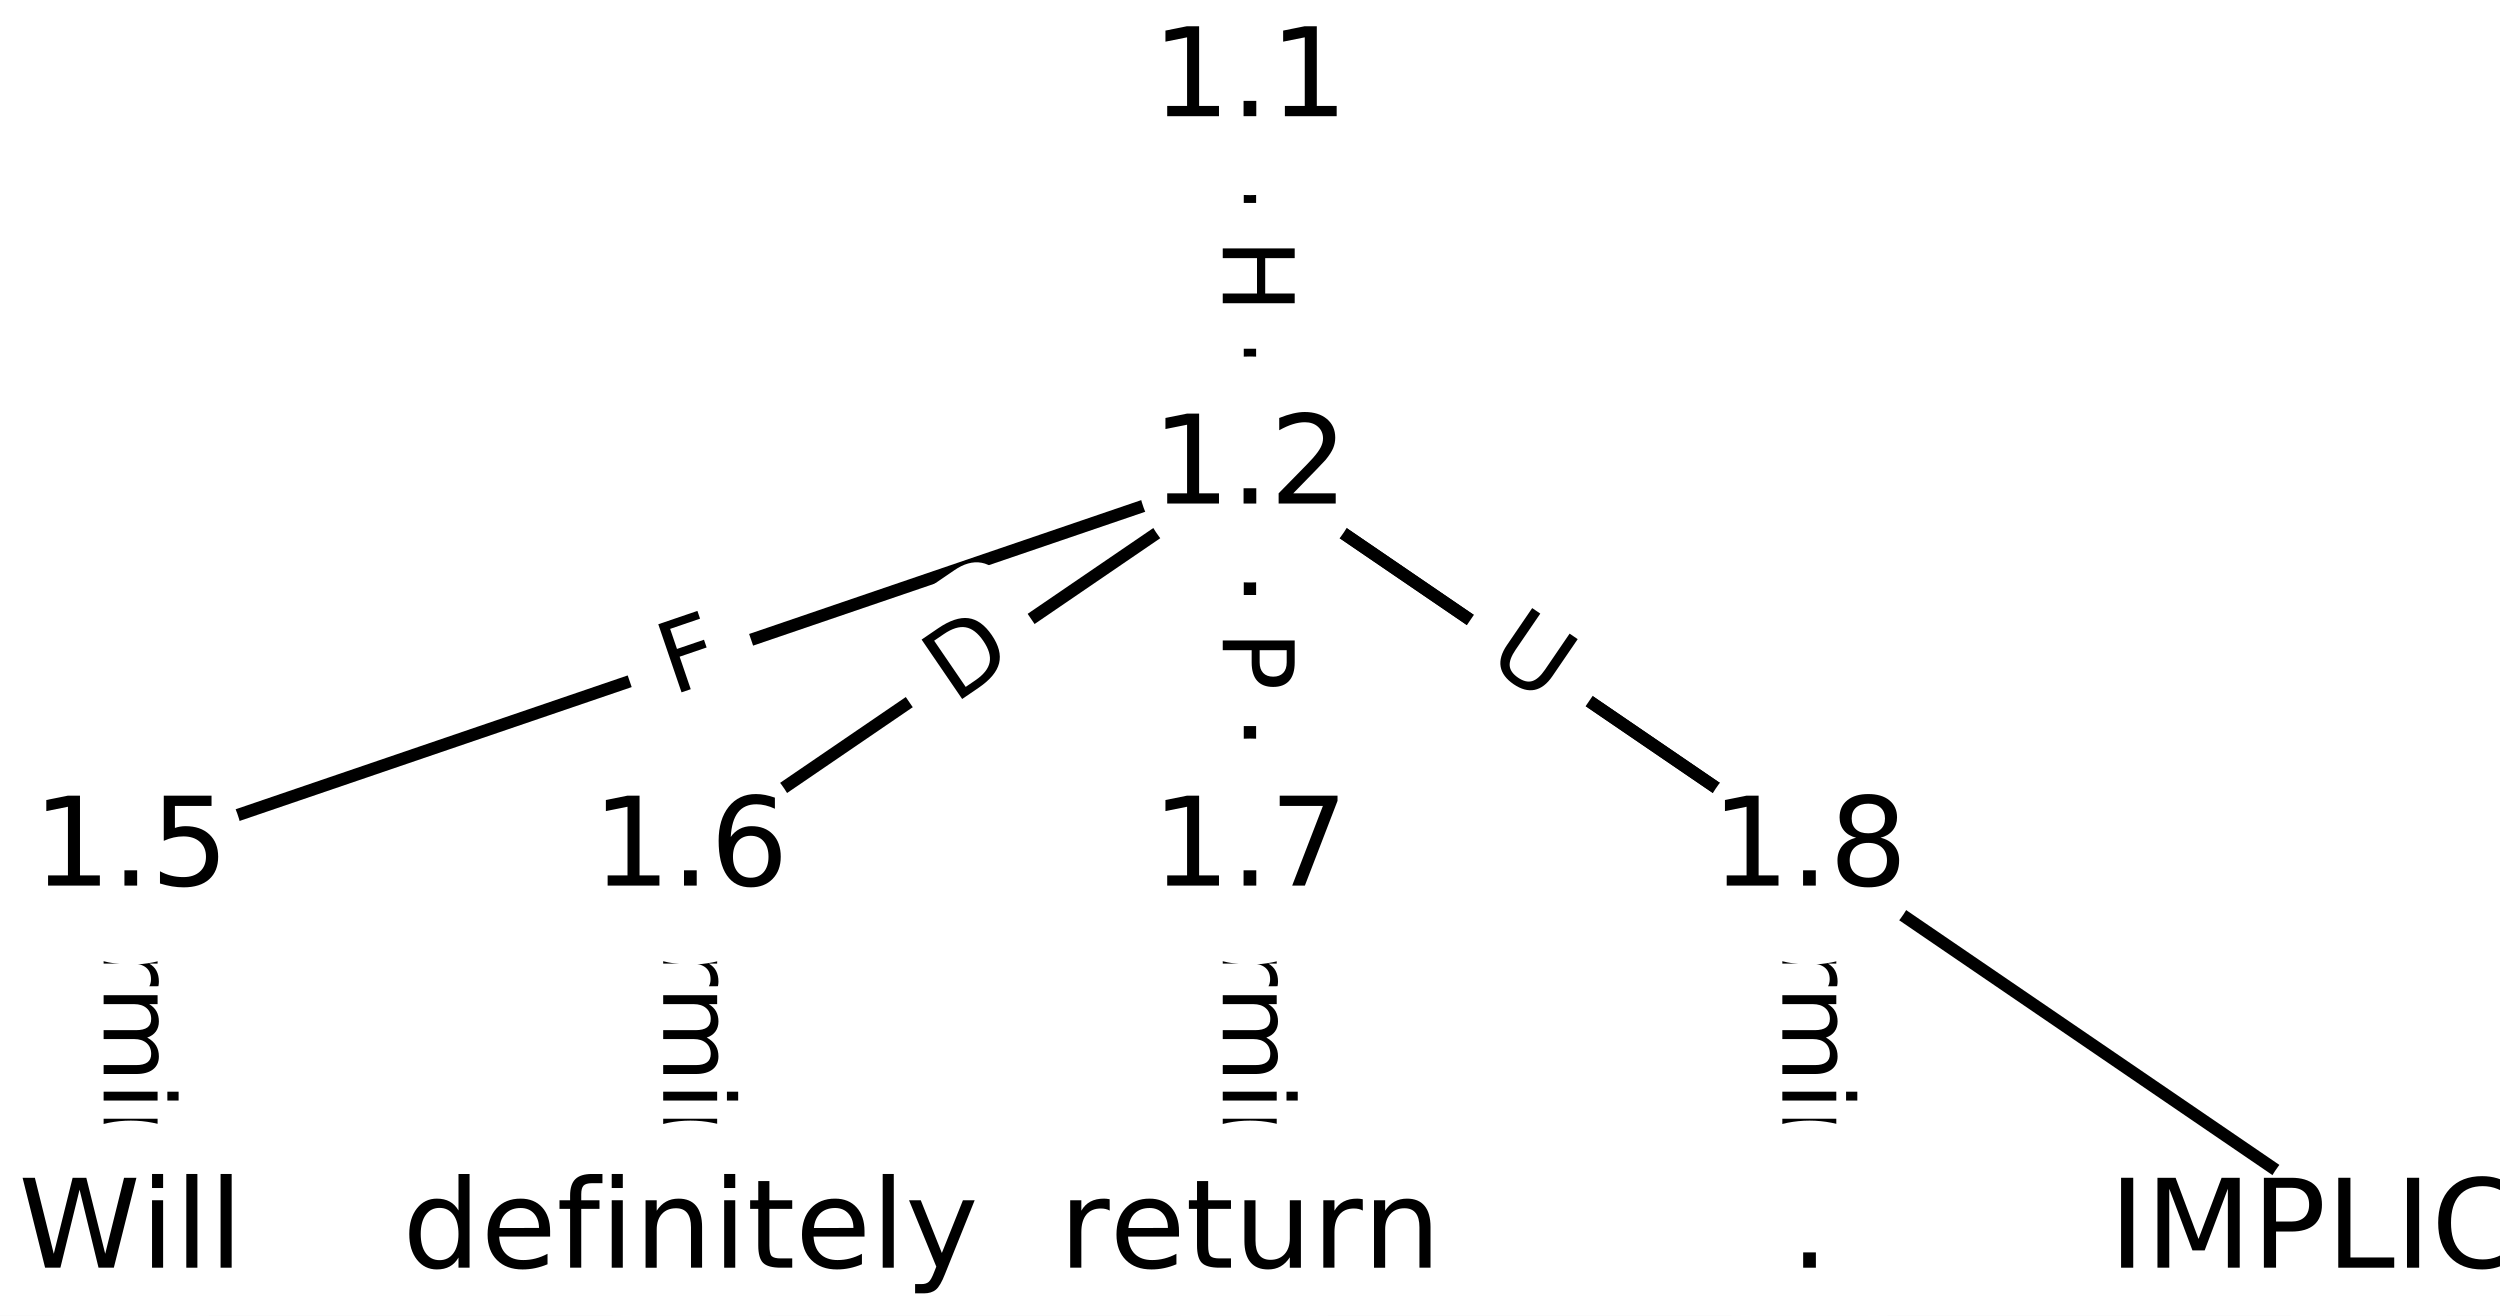
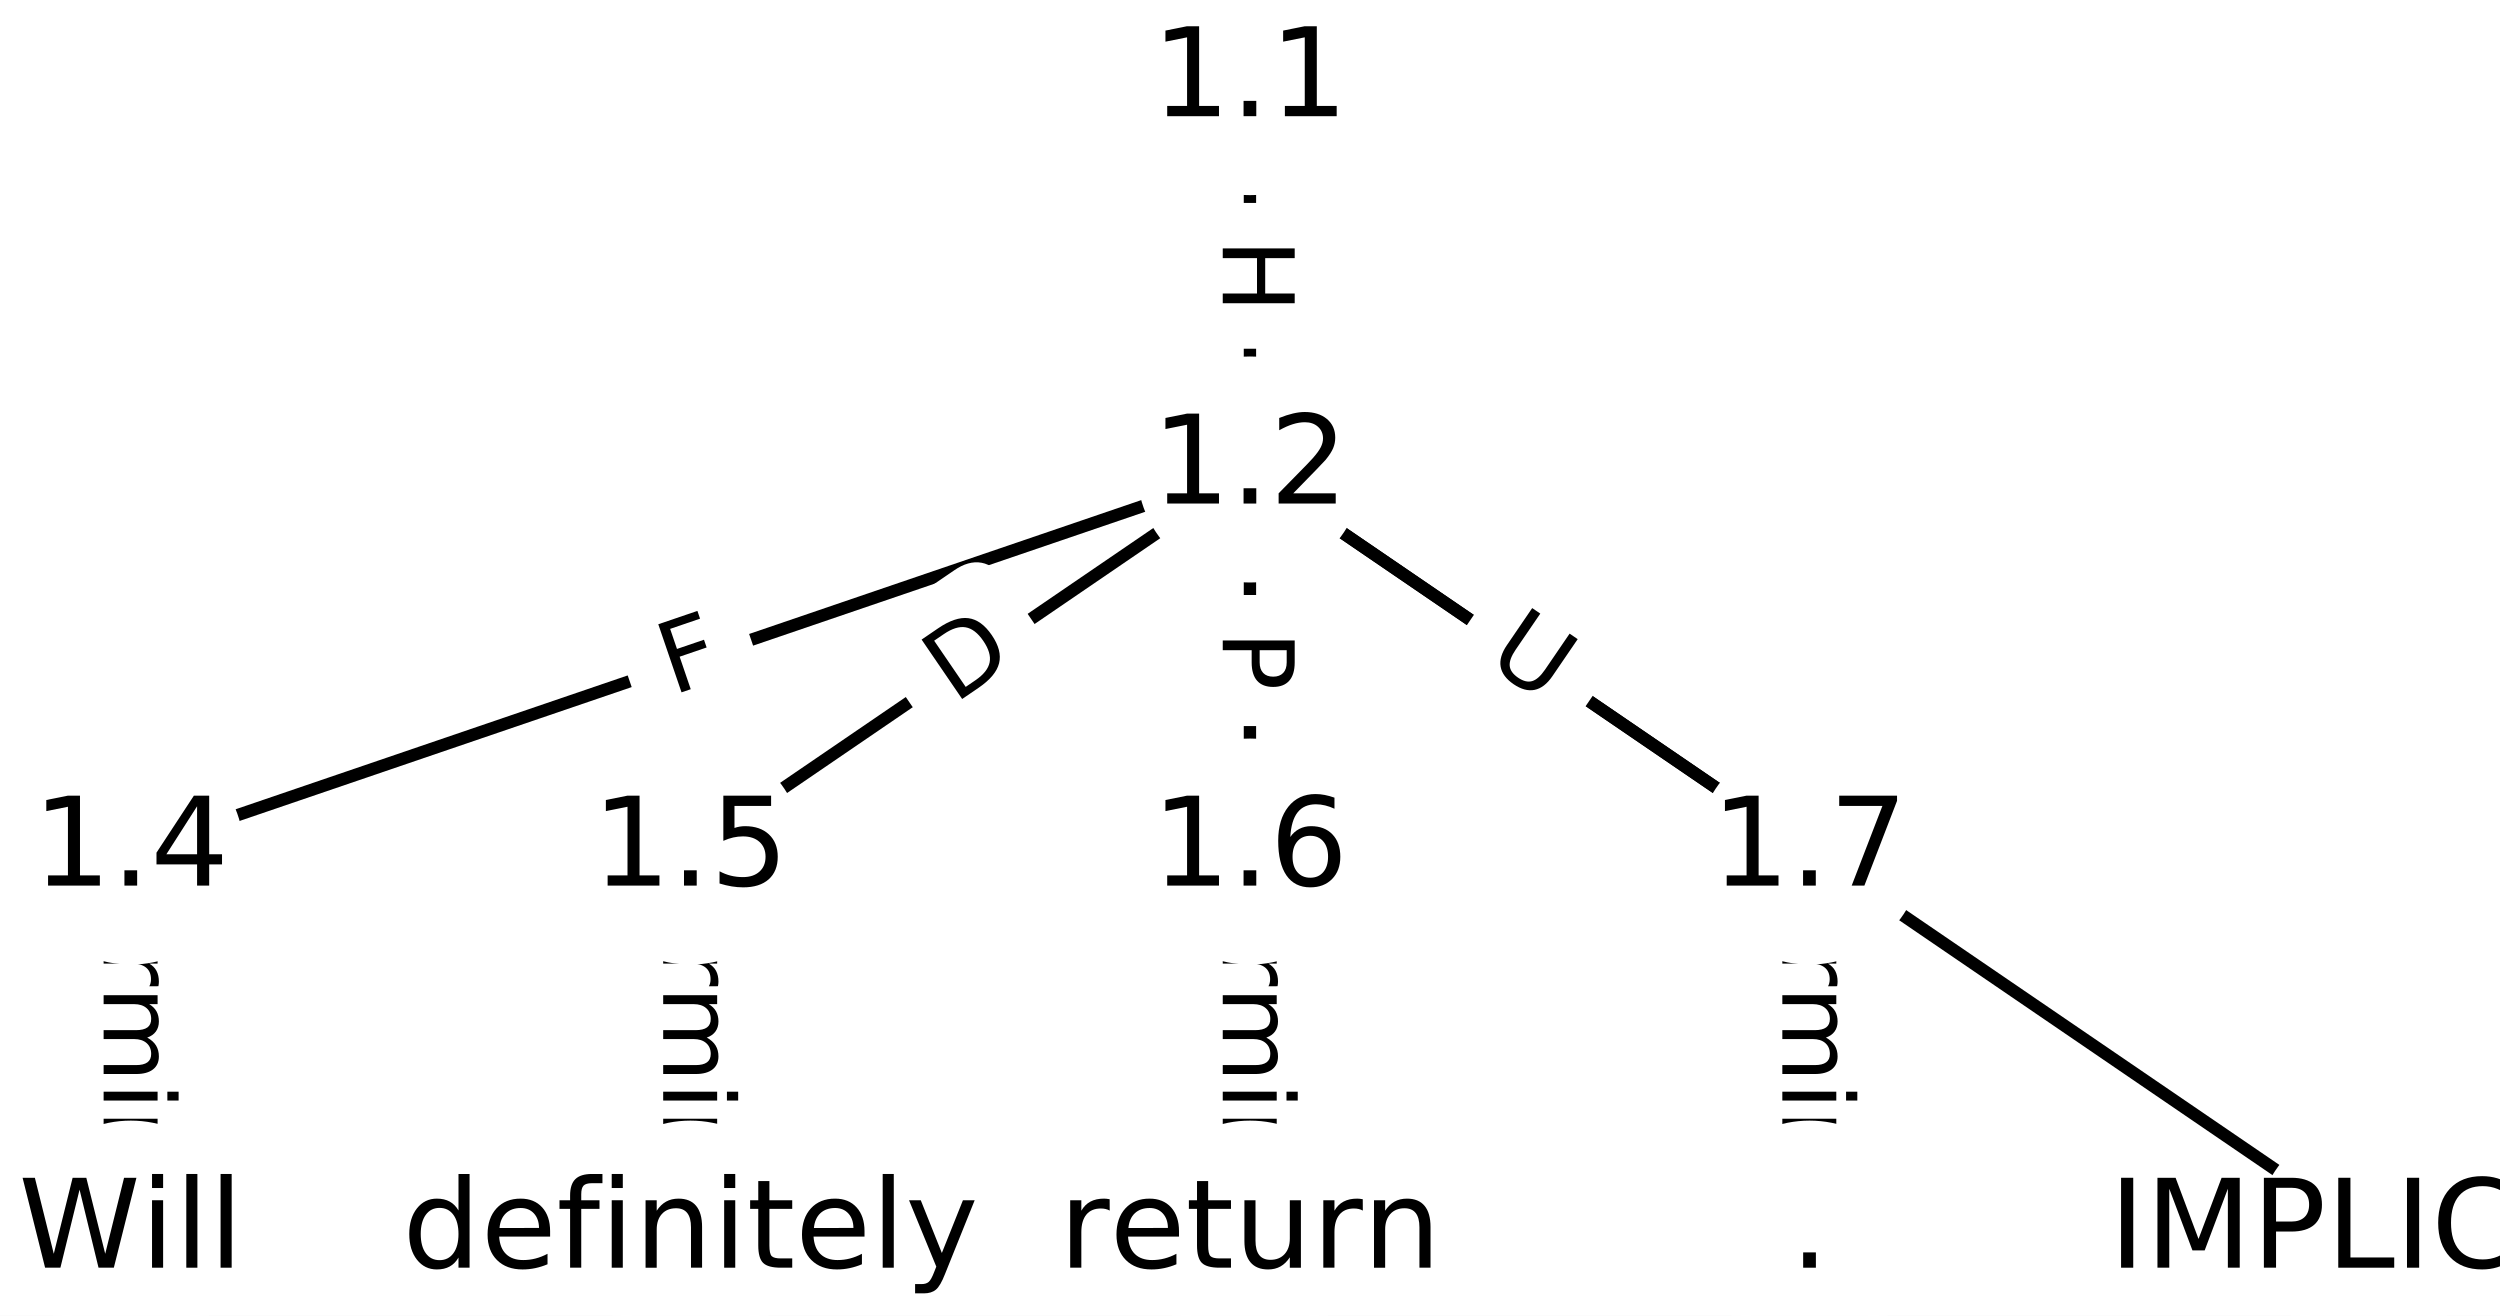
<svg xmlns="http://www.w3.org/2000/svg" xmlns:xlink="http://www.w3.org/1999/xlink" width="202.67pt" height="106.67pt" version="1.1" viewBox="0 0 202.67 106.67">
  <defs>
    <style type="text/css">*{stroke-linecap:butt;stroke-linejoin:round;}</style>
  </defs>
  <path d="m0 106.67h202.67v-106.67h-202.67z" fill="#fff" />
  <g fill="none" stroke="#000">
    <path d="m101.33 6.659v31.403" clip-path="url(#a)" />
    <path d="m101.33 38.062 90.726 61.945" clip-path="url(#a)" />
    <path d="m101.33 38.062-90.726 30.973" clip-path="url(#a)" />
    <path d="m101.33 38.062-45.363 30.973" clip-path="url(#a)" />
    <path d="m101.33 38.062v30.973" clip-path="url(#a)" />
    <path d="m101.33 38.062 45.363 30.973" clip-path="url(#a)" />
    <path d="m10.608 69.035v30.973" clip-path="url(#a)" />
    <path d="m55.971 69.035v30.973" clip-path="url(#a)" />
    <path d="m101.33 69.035v30.973" clip-path="url(#a)" />
    <path d="m146.7 69.035v30.973" clip-path="url(#a)" />
  </g>
  <path d="m95.062 19.353v6.016q0 2.4 2.4 2.4h7.742q2.4 0 2.4-2.4v-6.016q0-2.4-2.4-2.4h-7.742q-2.4 0-2.4 2.4z" clip-path="url(#a)" fill="#fff" stroke="#fff" />
  <g clip-path="url(#a)">
    <defs>
      <path id="t" d="m9.812 72.906h9.859v-29.891h35.844v29.891h9.859v-72.906h-9.859v34.719h-35.844v-34.719h-9.859z" />
    </defs>
    <g transform="translate(99.126 19.353) rotate(90) scale(.08 -.08)">
      <use xlink:href="#t" />
    </g>
  </g>
  <path d="m140.9 72.671 4.519 3.086q1.982 1.353 3.335-0.629l4.366-6.394q1.353-1.982-0.629-3.335l-4.519-3.086q-1.982-1.353-3.335 0.629l-4.366 6.394q-1.353 1.982 0.629 3.335z" clip-path="url(#a)" fill="#fff" stroke="#fff" />
  <g clip-path="url(#a)">
    <defs>
      <path id="x" d="m34.188 63.188-13.391-36.281h26.812zm-5.578 9.719h11.188l27.781-72.906h-10.25l-6.641 18.703h-32.859l-6.641-18.703h-10.406z" />
    </defs>
    <g transform="translate(143.19 69.315) rotate(34.324) scale(.08 -.08)">
      <use xlink:href="#x" />
    </g>
  </g>
  <path d="m55.819 60.227 4.354-1.487q2.271-0.775 1.496-3.047l-2.501-7.327q-0.775-2.271-3.047-1.496l-4.354 1.487q-2.271 0.775-1.496 3.047l2.501 7.327q0.775 2.271 3.047 1.496z" clip-path="url(#a)" fill="#fff" stroke="#fff" />
  <g clip-path="url(#a)">
    <defs>
      <path id="u" d="m9.812 72.906h41.891v-8.312h-32.031v-21.484h28.906v-8.297h-28.906v-34.812h-9.859z" />
    </defs>
    <g transform="translate(54.507 56.381) rotate(-18.849) scale(.08 -.08)">
      <use xlink:href="#u" />
    </g>
  </g>
  <path d="m79.645 60.465 5.087-3.474q1.982-1.353 0.629-3.335l-4.366-6.394q-1.353-1.982-3.335-0.629l-5.087 3.474q-1.982 1.353-0.629 3.335l4.366 6.394q1.353 1.982 3.335 0.629z" clip-path="url(#a)" fill="#fff" stroke="#fff" />
  <g clip-path="url(#a)">
    <defs>
      <path id="v" d="m19.672 64.797v-56.688h11.922q15.094 0 22.094 6.828 7 6.844 7 21.594 0 14.641-7 21.453t-22.094 6.812zm-9.859 8.109h20.266q21.188 0 31.094-8.812 9.922-8.812 9.922-27.562 0-18.859-9.969-27.703-9.953-8.828-31.047-8.828h-20.266z" />
    </defs>
    <g transform="translate(77.353 57.109) rotate(-34.324) scale(.08 -.08)">
      <use xlink:href="#v" />
    </g>
  </g>
  <path d="m95.062 51.137v4.824q0 2.4 2.4 2.4h7.742q2.4 0 2.4-2.4v-4.824q0-2.4-2.4-2.4h-7.742q-2.4 0-2.4 2.4z" clip-path="url(#a)" fill="#fff" stroke="#fff" />
  <g clip-path="url(#a)">
    <defs>
      <path id="n" d="m19.672 64.797v-27.391h12.406q6.891 0 10.641 3.562 3.766 3.562 3.766 10.156 0 6.547-3.766 10.109-3.75 3.562-10.641 3.562zm-9.859 8.109h22.266q12.266 0 18.531-5.547 6.281-5.547 6.281-16.234 0-10.797-6.281-16.312-6.266-5.516-18.531-5.516h-12.406v-29.297h-9.859z" />
    </defs>
    <g transform="translate(99.126 51.137) rotate(90) scale(.08 -.08)">
      <use xlink:href="#n" />
    </g>
  </g>
  <path d="m118.06 57.077 4.835 3.301q1.982 1.353 3.335-0.629l4.366-6.394q1.353-1.982-0.629-3.335l-4.835-3.301q-1.982-1.353-3.335 0.629l-4.366 6.394q-1.353 1.982 0.629 3.335z" clip-path="url(#a)" fill="#fff" stroke="#fff" />
  <g clip-path="url(#a)">
    <defs>
      <path id="q" d="m8.688 72.906h9.922v-44.297q0-11.719 4.234-16.875 4.25-5.141 13.781-5.141 9.469 0 13.719 5.141 4.25 5.156 4.25 16.875v44.297h9.906v-45.516q0-14.25-7.062-21.531-7.047-7.281-20.812-7.281-13.828 0-20.891 7.281-7.047 7.281-7.047 21.531z" />
    </defs>
    <g transform="translate(120.35 53.721) rotate(34.324) scale(.08 -.08)">
      <use xlink:href="#q" />
    </g>
  </g>
  <path d="m4.337 66.879v35.285q0 2.4 2.4 2.4h7.742q2.4 0 2.4-2.4v-35.285q0-2.4-2.4-2.4h-7.742q-2.4 0-2.4 2.4z" clip-path="url(#a)" fill="#fff" stroke="#fff" />
  <g clip-path="url(#a)">
    <defs>
      <path id="j" d="m-0.297 72.906h61.672v-8.312h-25.875v-64.594h-9.906v64.594h-25.891z" />
      <path id="g" d="m56.203 29.594v-4.391h-41.312q0.594-9.281 5.594-14.141t13.938-4.859q5.172 0 10.031 1.266t9.656 3.812v-8.5q-4.844-2.047-9.922-3.125t-10.297-1.078q-13.094 0-20.734 7.609-7.641 7.625-7.641 20.625 0 13.422 7.25 21.297 7.25 7.891 19.562 7.891 11.031 0 17.453-7.109 6.422-7.094 6.422-19.297zm-8.984 2.641q-0.094 7.359-4.125 11.75-4.031 4.406-10.672 4.406-7.516 0-12.031-4.25t-5.203-11.969z" />
      <path id="h" d="m41.109 46.297q-1.516 0.875-3.297 1.281-1.781 0.422-3.922 0.422-7.625 0-11.703-4.953t-4.078-14.234v-28.812h-9.031v54.688h9.031v-8.5q2.844 4.984 7.375 7.391 4.547 2.422 11.047 2.422 0.922 0 2.047-0.125 1.125-0.109 2.484-0.359z" />
      <path id="l" d="m52 44.188q3.375 6.062 8.062 8.938t11.031 2.875q8.547 0 13.188-5.984 4.641-5.969 4.641-17v-33.016h-9.031v32.719q0 7.859-2.797 11.656-2.781 3.812-8.484 3.812-6.984 0-11.047-4.641-4.047-4.625-4.047-12.641v-30.906h-9.031v32.719q0 7.906-2.781 11.688t-8.594 3.781q-6.891 0-10.953-4.656-4.047-4.656-4.047-12.625v-30.906h-9.031v54.688h9.031v-8.5q3.078 5.031 7.375 7.422t10.203 2.391q5.969 0 10.141-3.031 4.172-3.016 6.172-8.781z" />
      <path id="f" d="m9.422 54.688h8.984v-54.688h-8.984zm0 21.297h8.984v-11.391h-8.984z" />
      <path id="i" d="m54.891 33.016v-33.016h-8.984v32.719q0 7.766-3.031 11.609-3.031 3.859-9.078 3.859-7.281 0-11.484-4.641-4.203-4.625-4.203-12.641v-30.906h-9.031v54.688h9.031v-8.5q3.234 4.938 7.594 7.375 4.375 2.438 10.094 2.438 9.422 0 14.25-5.828 4.844-5.828 4.844-17.156z" />
      <path id="k" d="m34.281 27.484q-10.891 0-15.094-2.484t-4.203-8.5q0-4.781 3.156-7.594 3.156-2.797 8.562-2.797 7.484 0 12 5.297t4.516 14.078v2zm17.922 3.719v-31.203h-8.984v8.297q-3.078-4.969-7.672-7.344t-11.234-2.375q-8.391 0-13.359 4.719-4.953 4.719-4.953 12.625 0 9.219 6.172 13.906 6.188 4.688 18.438 4.688h12.609v0.891q0 6.203-4.078 9.594t-11.453 3.391q-4.688 0-9.141-1.125-4.438-1.125-8.531-3.375v8.312q4.922 1.906 9.562 2.844 4.641 0.953 9.031 0.953 11.875 0 17.734-6.156 5.859-6.141 5.859-18.641z" />
      <path id="e" d="m9.422 75.984h8.984v-75.984h-8.984z" />
    </defs>
    <g transform="translate(8.4003 66.879) rotate(90) scale(.08 -.08)">
      <use xlink:href="#j" />
      <use x="60.818" xlink:href="#g" />
      <use x="122.342" xlink:href="#h" />
      <use x="163.439" xlink:href="#l" />
      <use x="260.852" xlink:href="#f" />
      <use x="288.635" xlink:href="#i" />
      <use x="352.014" xlink:href="#k" />
      <use x="413.293" xlink:href="#e" />
    </g>
  </g>
  <path d="m49.699 66.879v35.285q0 2.4 2.4 2.4h7.742q2.4 0 2.4-2.4v-35.285q0-2.4-2.4-2.4h-7.742q-2.4 0-2.4 2.4z" clip-path="url(#a)" fill="#fff" stroke="#fff" />
  <g clip-path="url(#a)">
    <g transform="translate(53.763 66.879) rotate(90) scale(.08 -.08)">
      <use xlink:href="#j" />
      <use x="60.818" xlink:href="#g" />
      <use x="122.342" xlink:href="#h" />
      <use x="163.439" xlink:href="#l" />
      <use x="260.852" xlink:href="#f" />
      <use x="288.635" xlink:href="#i" />
      <use x="352.014" xlink:href="#k" />
      <use x="413.293" xlink:href="#e" />
    </g>
  </g>
  <path d="m95.062 66.879v35.285q0 2.4 2.4 2.4h7.742q2.4 0 2.4-2.4v-35.285q0-2.4-2.4-2.4h-7.742q-2.4 0-2.4 2.4z" clip-path="url(#a)" fill="#fff" stroke="#fff" />
  <g clip-path="url(#a)">
    <g transform="translate(99.126 66.879) rotate(90) scale(.08 -.08)">
      <use xlink:href="#j" />
      <use x="60.818" xlink:href="#g" />
      <use x="122.342" xlink:href="#h" />
      <use x="163.439" xlink:href="#l" />
      <use x="260.852" xlink:href="#f" />
      <use x="288.635" xlink:href="#i" />
      <use x="352.014" xlink:href="#k" />
      <use x="413.293" xlink:href="#e" />
    </g>
  </g>
  <path d="m140.42 66.879v35.285q0 2.4 2.4 2.4h7.742q2.4 0 2.4-2.4v-35.285q0-2.4-2.4-2.4h-7.742q-2.4 0-2.4 2.4z" clip-path="url(#a)" fill="#fff" stroke="#fff" />
  <g clip-path="url(#a)">
    <g transform="translate(144.49 66.879) rotate(90) scale(.08 -.08)">
      <use xlink:href="#j" />
      <use x="60.818" xlink:href="#g" />
      <use x="122.342" xlink:href="#h" />
      <use x="163.439" xlink:href="#l" />
      <use x="260.852" xlink:href="#f" />
      <use x="288.635" xlink:href="#i" />
      <use x="352.014" xlink:href="#k" />
      <use x="413.293" xlink:href="#e" />
    </g>
  </g>
  <defs>
    <path id="b" d="m0 8.66c2.297 0 4.5-0.912 6.124-2.537 1.624-1.624 2.537-3.827 2.537-6.124s-0.912-4.5-2.537-6.124c-1.624-1.624-3.827-2.537-6.124-2.537s-4.5 0.912-6.124 2.537c-1.624 1.624-2.537 3.827-2.537 6.124s0.912 4.5 2.537 6.124c1.624 1.624 3.827 2.537 6.124 2.537z" />
  </defs>
  <g clip-path="url(#a)">
    <use x="10.608" y="100.008" fill="#ffffff" stroke="#ffffff" xlink:href="#b" />
  </g>
  <g clip-path="url(#a)">
    <use x="55.971" y="100.008" fill="#ffffff" stroke="#ffffff" xlink:href="#b" />
  </g>
  <g clip-path="url(#a)">
    <use x="101.333" y="100.008" fill="#ffffff" stroke="#ffffff" xlink:href="#b" />
  </g>
  <g clip-path="url(#a)">
    <use x="146.696" y="100.008" fill="#ffffff" stroke="#ffffff" xlink:href="#b" />
  </g>
  <g clip-path="url(#a)">
    <use x="101.333" y="6.659" fill="#ffffff" stroke="#ffffff" xlink:href="#b" />
  </g>
  <g clip-path="url(#a)">
    <use x="101.333" y="38.062" fill="#ffffff" stroke="#ffffff" xlink:href="#b" />
  </g>
  <g clip-path="url(#a)">
    <use x="192.059" y="100.008" fill="#ffffff" stroke="#ffffff" xlink:href="#b" />
  </g>
  <g clip-path="url(#a)">
    <use x="10.608" y="69.035" fill="#ffffff" stroke="#ffffff" xlink:href="#b" />
  </g>
  <g clip-path="url(#a)">
    <use x="55.971" y="69.035" fill="#ffffff" stroke="#ffffff" xlink:href="#b" />
  </g>
  <g clip-path="url(#a)">
    <use x="101.333" y="69.035" fill="#ffffff" stroke="#ffffff" xlink:href="#b" />
  </g>
  <g clip-path="url(#a)">
    <use x="146.696" y="69.035" fill="#ffffff" stroke="#ffffff" xlink:href="#b" />
  </g>
  <g clip-path="url(#a)">
    <defs>
      <path id="p" d="m3.328 72.906h9.953l15.328-61.625 15.281 61.625h11.094l15.328-61.625 15.281 61.625h10.016l-18.312-72.906h-12.406l-15.375 63.281-15.531-63.281h-12.406z" />
    </defs>
    <g transform="translate(1.4984 102.77) scale(.1 -.1)">
      <use xlink:href="#p" />
      <use x="98.846" xlink:href="#f" />
      <use x="126.629" xlink:href="#e" />
      <use x="154.412" xlink:href="#e" />
    </g>
  </g>
  <g clip-path="url(#a)">
    <defs>
      <path id="ag" d="m45.406 46.391v29.594h8.984v-75.984h-8.984v8.203q-2.828-4.875-7.156-7.25-4.312-2.375-10.375-2.375-9.906 0-16.141 7.906-6.219 7.922-6.219 20.812t6.219 20.797q6.234 7.906 16.141 7.906 6.062 0 10.375-2.375 4.328-2.359 7.156-7.234zm-30.609-19.094q0-9.906 4.078-15.547t11.203-5.641 11.219 5.641q4.109 5.641 4.109 15.547t-4.109 15.547q-4.094 5.641-11.219 5.641t-11.203-5.641-4.078-15.547z" />
      <path id="af" d="m37.109 75.984v-7.484h-8.594q-4.828 0-6.719-1.953-1.875-1.953-1.875-7.031v-4.828h14.797v-6.984h-14.797v-47.703h-9.031v47.703h-8.594v6.984h8.594v3.812q0 9.125 4.25 13.297 4.25 4.188 13.469 4.188z" />
      <path id="o" d="m18.312 70.219v-15.531h18.5v-6.984h-18.5v-29.688q0-6.688 1.828-8.594t7.453-1.906h9.219v-7.516h-9.219q-10.406 0-14.359 3.875-3.953 3.891-3.953 14.141v29.688h-6.594v6.984h6.594v15.531z" />
      <path id="ad" d="m32.172-5.078q-3.797-9.766-7.422-12.734-3.609-2.984-9.656-2.984h-7.188v7.516h5.281q3.703 0 5.75 1.766 2.062 1.75 4.547 8.297l1.609 4.094-22.109 53.812h9.516l17.094-42.766 17.094 42.766h9.516z" />
    </defs>
    <g transform="translate(32.628 102.77) scale(.1 -.1)">
      <use xlink:href="#ag" />
      <use x="63.477" xlink:href="#g" />
      <use x="125" xlink:href="#af" />
      <use x="160.205" xlink:href="#f" />
      <use x="187.988" xlink:href="#i" />
      <use x="251.367" xlink:href="#f" />
      <use x="279.15" xlink:href="#o" />
      <use x="318.359" xlink:href="#g" />
      <use x="379.883" xlink:href="#e" />
      <use x="407.666" xlink:href="#ad" />
    </g>
  </g>
  <g clip-path="url(#a)">
    <defs>
      <path id="ae" d="m8.5 21.578v33.109h8.984v-32.766q0-7.766 3.016-11.656 3.031-3.875 9.094-3.875 7.266 0 11.484 4.641 4.234 4.641 4.234 12.656v31h8.984v-54.688h-8.984v8.406q-3.266-4.984-7.594-7.406-4.312-2.422-10.031-2.422-9.422 0-14.312 5.859-4.875 5.859-4.875 17.141z" />
    </defs>
    <g transform="translate(85.851 102.77) scale(.1 -.1)">
      <use xlink:href="#h" />
      <use x="41.082" xlink:href="#g" />
      <use x="102.605" xlink:href="#o" />
      <use x="141.814" xlink:href="#ae" />
      <use x="205.193" xlink:href="#h" />
      <use x="246.291" xlink:href="#i" />
    </g>
  </g>
  <g clip-path="url(#a)">
    <defs>
      <path id="d" d="m10.688 12.406h10.312v-12.406h-10.312z" />
    </defs>
    <g transform="translate(145.11 102.77) scale(.1 -.1)">
      <use xlink:href="#d" />
    </g>
  </g>
  <g clip-path="url(#a)">
    <defs>
      <path id="c" d="m12.406 8.297h16.109v55.625l-17.531-3.516v8.984l17.438 3.516h9.859v-64.609h16.109v-8.297h-41.984z" />
    </defs>
    <g transform="translate(93.382 9.4184) scale(.1 -.1)">
      <use xlink:href="#c" />
      <use x="63.623" xlink:href="#d" />
      <use x="95.41" xlink:href="#c" />
    </g>
  </g>
  <g clip-path="url(#a)">
    <defs>
      <path id="ac" d="m19.188 8.297h34.422v-8.297h-46.281v8.297q5.609 5.812 15.297 15.594 9.703 9.797 12.188 12.641 4.734 5.312 6.609 9 1.891 3.688 1.891 7.25 0 5.812-4.078 9.469-4.078 3.672-10.625 3.672-4.641 0-9.797-1.609-5.141-1.609-11-4.891v9.969q5.953 2.391 11.125 3.609 5.188 1.219 9.484 1.219 11.328 0 18.062-5.672 6.734-5.656 6.734-15.125 0-4.5-1.688-8.531-1.672-4.016-6.125-9.484-1.219-1.422-7.766-8.188-6.531-6.766-18.453-18.922z" />
    </defs>
    <g transform="translate(93.382 40.822) scale(.1 -.1)">
      <use xlink:href="#c" />
      <use x="63.623" xlink:href="#d" />
      <use x="95.41" xlink:href="#ac" />
    </g>
  </g>
  <g clip-path="url(#a)">
    <defs>
      <path id="m" d="m9.812 72.906h9.859v-72.906h-9.859z" />
      <path id="r" d="m9.812 72.906h14.703l18.594-49.609 18.703 49.609h14.703v-72.906h-9.625v64.016l-18.797-50h-9.906l-18.797 50v-64.016h-9.578z" />
      <path id="s" d="m9.812 72.906h9.859v-64.609h35.5v-8.297h-45.359z" />
      <path id="w" d="m64.406 67.281v-10.391q-4.984 4.641-10.625 6.922-5.641 2.297-11.984 2.297-12.5 0-19.141-7.641t-6.641-22.094q0-14.406 6.641-22.047t19.141-7.641q6.344 0 11.984 2.297t10.625 6.938v-10.312q-5.172-3.516-10.969-5.281-5.781-1.75-12.219-1.75-16.562 0-26.094 10.125-9.516 10.141-9.516 27.672 0 17.578 9.516 27.703 9.531 10.141 26.094 10.141 6.531 0 12.312-1.734 5.797-1.734 10.875-5.203z" />
    </defs>
    <g transform="translate(170.97 102.77) scale(.1 -.1)">
      <use xlink:href="#m" />
      <use x="29.492" xlink:href="#r" />
      <use x="115.771" xlink:href="#n" />
      <use x="176.074" xlink:href="#s" />
      <use x="231.787" xlink:href="#m" />
      <use x="261.279" xlink:href="#w" />
      <use x="331.104" xlink:href="#m" />
      <use x="360.596" xlink:href="#j" />
    </g>
  </g>
  <g clip-path="url(#a)">
    <defs>
-       <path id="ab" d="m10.797 72.906h38.719v-8.312h-29.688v-17.859q2.141 0.734 4.281 1.094 2.156 0.359 4.312 0.359 12.203 0 19.328-6.688 7.141-6.688 7.141-18.109 0-11.766-7.328-18.297-7.328-6.516-20.656-6.516-4.594 0-9.359 0.781-4.75 0.781-9.828 2.344v9.922q4.391-2.391 9.078-3.562t9.906-1.172q8.453 0 13.375 4.438 4.938 4.438 4.938 12.062 0 7.609-4.938 12.047-4.922 4.453-13.375 4.453-3.953 0-7.891-0.875-3.922-0.875-8.016-2.734z" />
+       <path id="ab" d="m37.797 64.312-24.906-38.922h24.906zm-2.594 8.594h12.406v-47.516h10.406v-8.203h-10.406v-17.188h-9.812v17.188h-32.906v9.516z" />
    </defs>
    <g transform="translate(2.6562 71.794) scale(.1 -.1)">
      <use xlink:href="#c" />
      <use x="63.623" xlink:href="#d" />
      <use x="95.41" xlink:href="#ab" />
    </g>
  </g>
  <g clip-path="url(#a)">
    <defs>
-       <path id="aa" d="m33.016 40.375q-6.641 0-10.531-4.547-3.875-4.531-3.875-12.438 0-7.859 3.875-12.438 3.891-4.562 10.531-4.562t10.516 4.562q3.875 4.578 3.875 12.438 0 7.906-3.875 12.438-3.875 4.547-10.516 4.547zm19.578 30.922v-8.984q-3.719 1.75-7.5 2.672-3.781 0.938-7.5 0.938-9.766 0-14.922-6.594-5.141-6.594-5.875-19.922 2.875 4.25 7.219 6.516 4.359 2.266 9.578 2.266 10.984 0 17.359-6.672 6.375-6.656 6.375-18.125 0-11.234-6.641-18.031-6.641-6.781-17.672-6.781-12.656 0-19.344 9.688-6.688 9.703-6.688 28.109 0 17.281 8.203 27.562t22.016 10.281q3.719 0 7.5-0.734t7.891-2.188z" />
+       <path id="aa" d="m10.797 72.906h38.719v-8.312h-29.688v-17.859q2.141 0.734 4.281 1.094 2.156 0.359 4.312 0.359 12.203 0 19.328-6.688 7.141-6.688 7.141-18.109 0-11.766-7.328-18.297-7.328-6.516-20.656-6.516-4.594 0-9.359 0.781-4.75 0.781-9.828 2.344v9.922q4.391-2.391 9.078-3.562t9.906-1.172q8.453 0 13.375 4.438 4.938 4.438 4.938 12.062 0 7.609-4.938 12.047-4.922 4.453-13.375 4.453-3.953 0-7.891-0.875-3.922-0.875-8.016-2.734z" />
    </defs>
    <g transform="translate(48.019 71.794) scale(.1 -.1)">
      <use xlink:href="#c" />
      <use x="63.623" xlink:href="#d" />
      <use x="95.41" xlink:href="#aa" />
    </g>
  </g>
  <g clip-path="url(#a)">
    <defs>
-       <path id="z" d="m8.203 72.906h46.875v-4.203l-26.469-68.703h-10.297l24.906 64.594h-35.016z" />
+       <path id="z" d="m33.016 40.375q-6.641 0-10.531-4.547-3.875-4.531-3.875-12.438 0-7.859 3.875-12.438 3.891-4.562 10.531-4.562t10.516 4.562q3.875 4.578 3.875 12.438 0 7.906-3.875 12.438-3.875 4.547-10.516 4.547zm19.578 30.922v-8.984q-3.719 1.75-7.5 2.672-3.781 0.938-7.5 0.938-9.766 0-14.922-6.594-5.141-6.594-5.875-19.922 2.875 4.25 7.219 6.516 4.359 2.266 9.578 2.266 10.984 0 17.359-6.672 6.375-6.656 6.375-18.125 0-11.234-6.641-18.031-6.641-6.781-17.672-6.781-12.656 0-19.344 9.688-6.688 9.703-6.688 28.109 0 17.281 8.203 27.562t22.016 10.281q3.719 0 7.5-0.734t7.891-2.188z" />
    </defs>
    <g transform="translate(93.382 71.794) scale(.1 -.1)">
      <use xlink:href="#c" />
      <use x="63.623" xlink:href="#d" />
      <use x="95.41" xlink:href="#z" />
    </g>
  </g>
  <g clip-path="url(#a)">
    <defs>
-       <path id="y" d="m31.781 34.625q-7.031 0-11.062-3.766-4.016-3.766-4.016-10.344 0-6.594 4.016-10.359 4.031-3.766 11.062-3.766t11.078 3.781q4.062 3.797 4.062 10.344 0 6.578-4.031 10.344-4.016 3.766-11.109 3.766zm-9.859 4.188q-6.344 1.562-9.891 5.906-3.531 4.359-3.531 10.609 0 8.734 6.219 13.812 6.234 5.078 17.062 5.078 10.891 0 17.094-5.078t6.203-13.812q0-6.25-3.547-10.609-3.531-4.344-9.828-5.906 7.125-1.656 11.094-6.5 3.984-4.828 3.984-11.797 0-10.609-6.469-16.281-6.469-5.656-18.531-5.656-12.047 0-18.531 5.656-6.469 5.672-6.469 16.281 0 6.969 4 11.797 4.016 4.844 11.141 6.5zm-3.609 15.578q0-5.656 3.531-8.828 3.547-3.172 9.938-3.172 6.359 0 9.938 3.172 3.594 3.172 3.594 8.828 0 5.672-3.594 8.844-3.578 3.172-9.938 3.172-6.391 0-9.938-3.172-3.531-3.172-3.531-8.844z" />
+       <path id="y" d="m8.203 72.906h46.875v-4.203l-26.469-68.703h-10.297l24.906 64.594h-35.016z" />
    </defs>
    <g transform="translate(138.74 71.794) scale(.1 -.1)">
      <use xlink:href="#c" />
      <use x="63.623" xlink:href="#d" />
      <use x="95.41" xlink:href="#y" />
    </g>
  </g>
  <defs>
    <clipPath id="a">
      <rect width="202.67" height="106.67" />
    </clipPath>
  </defs>
</svg>
